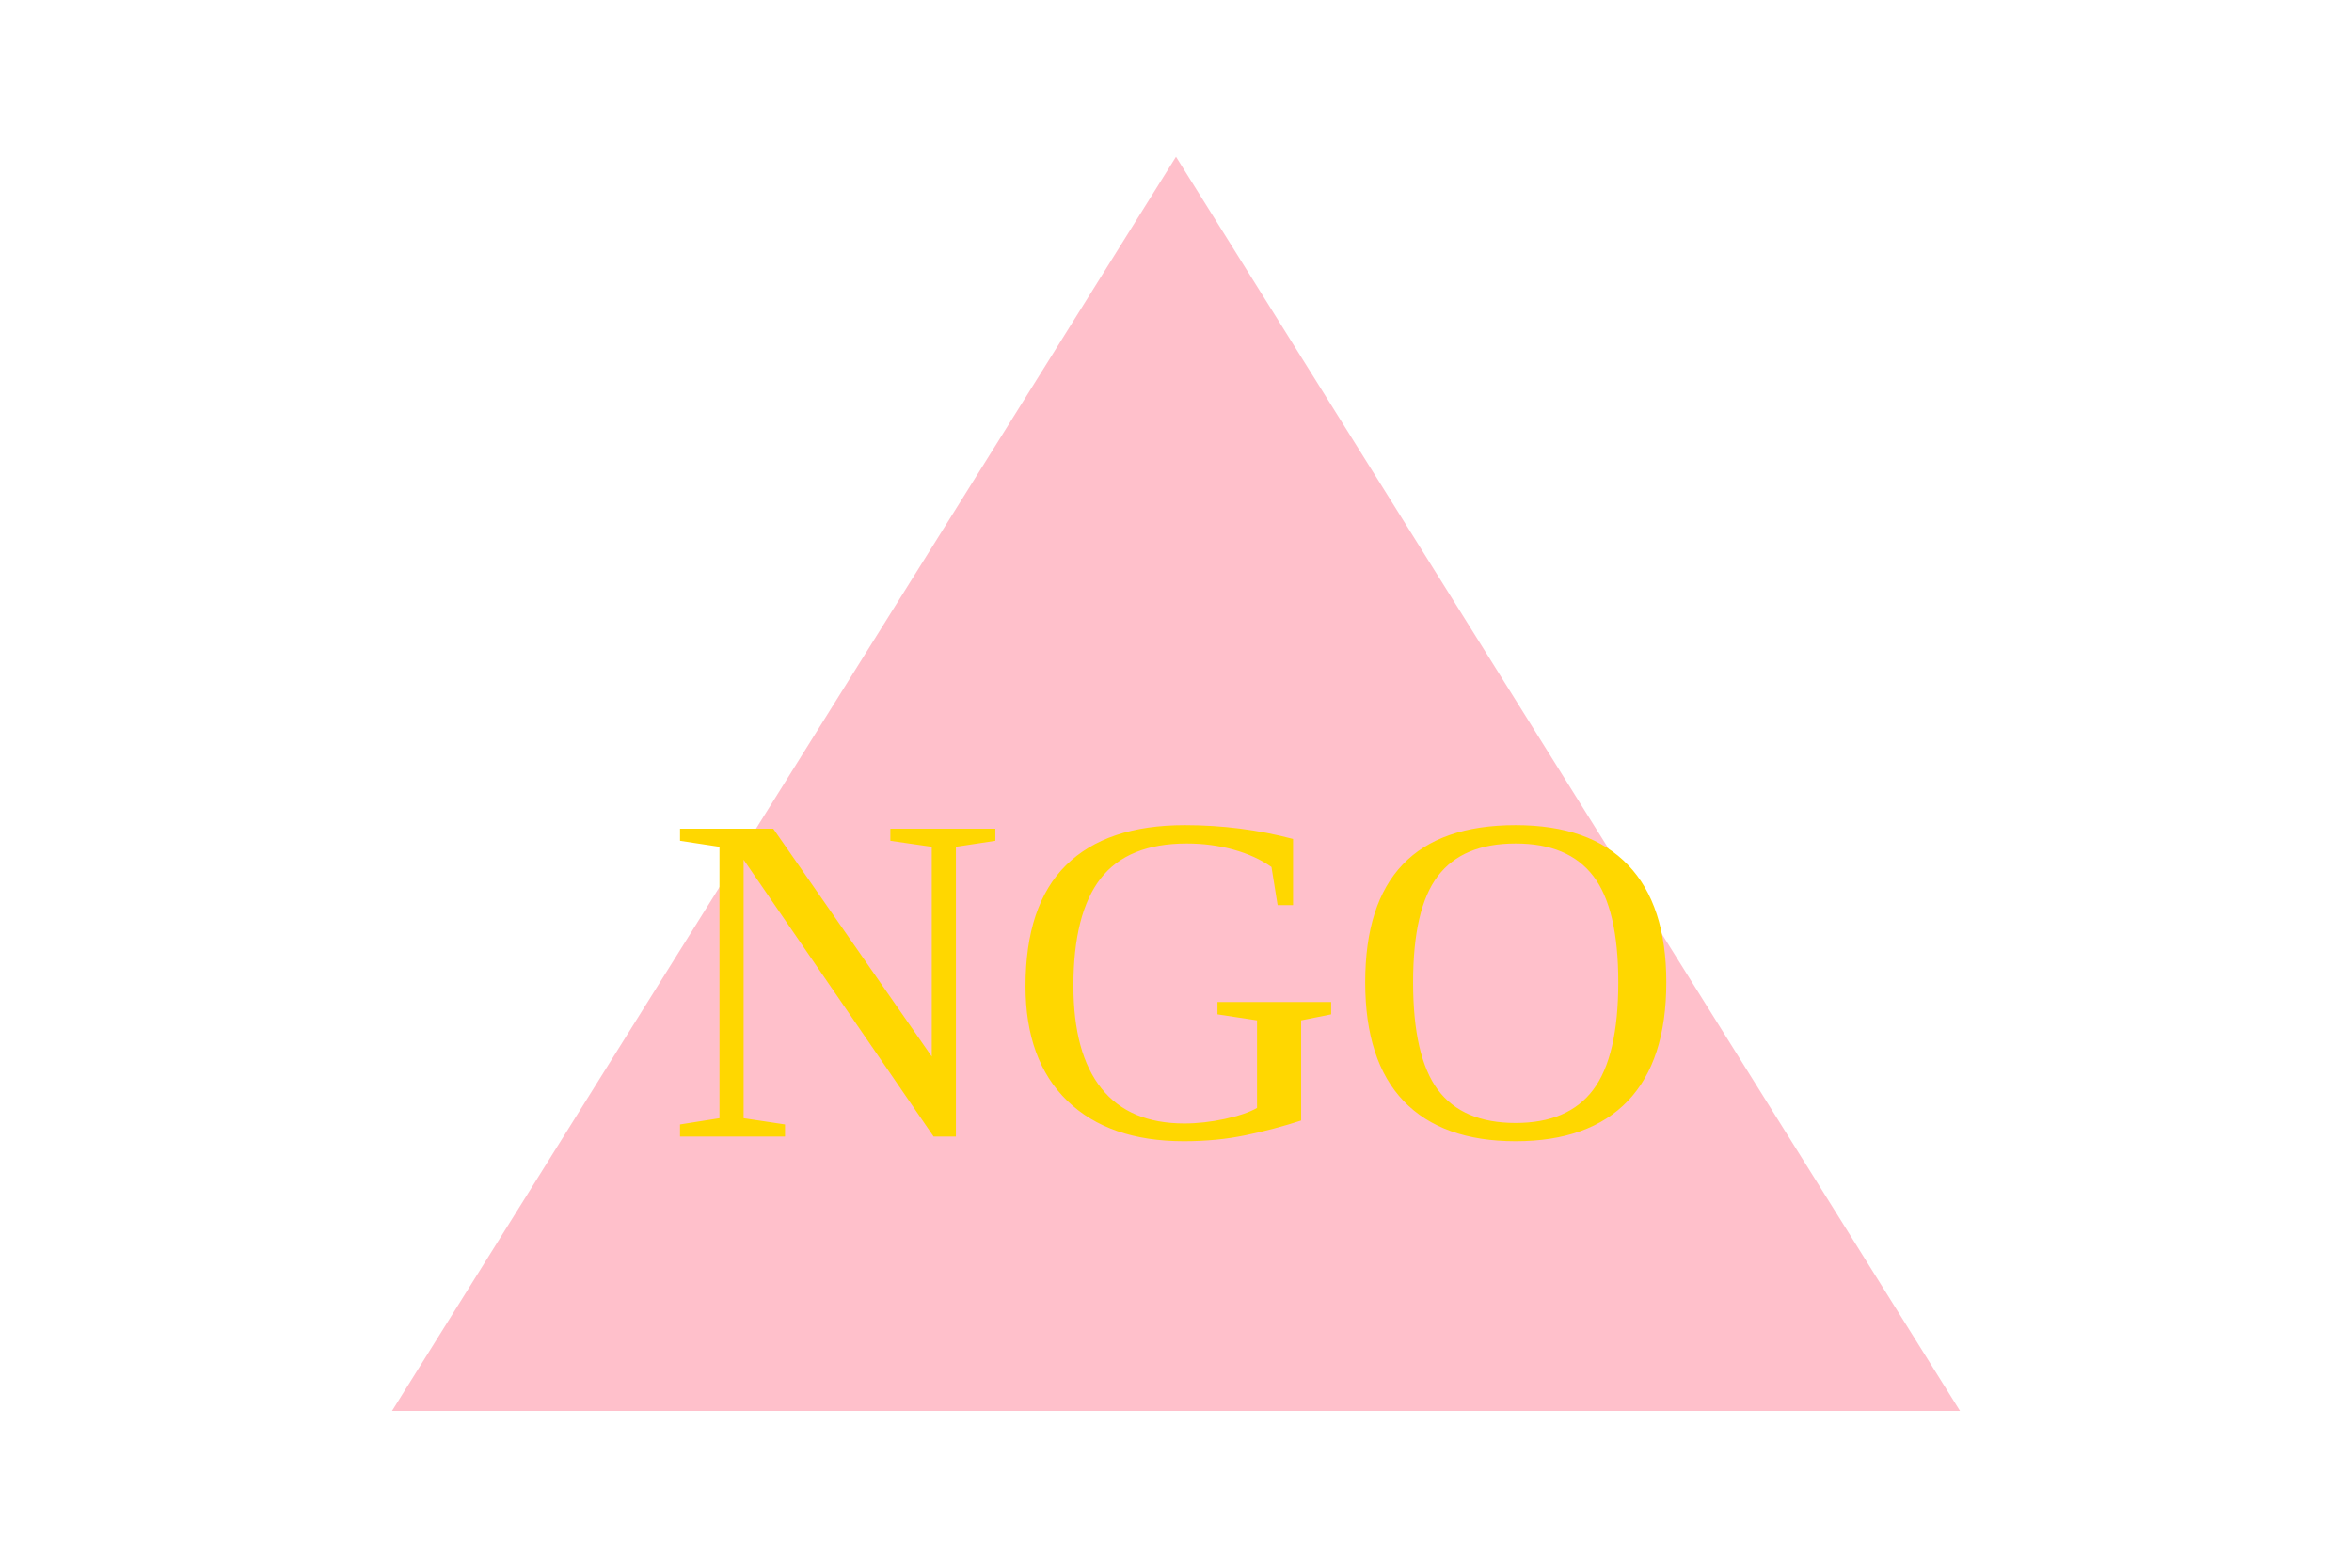
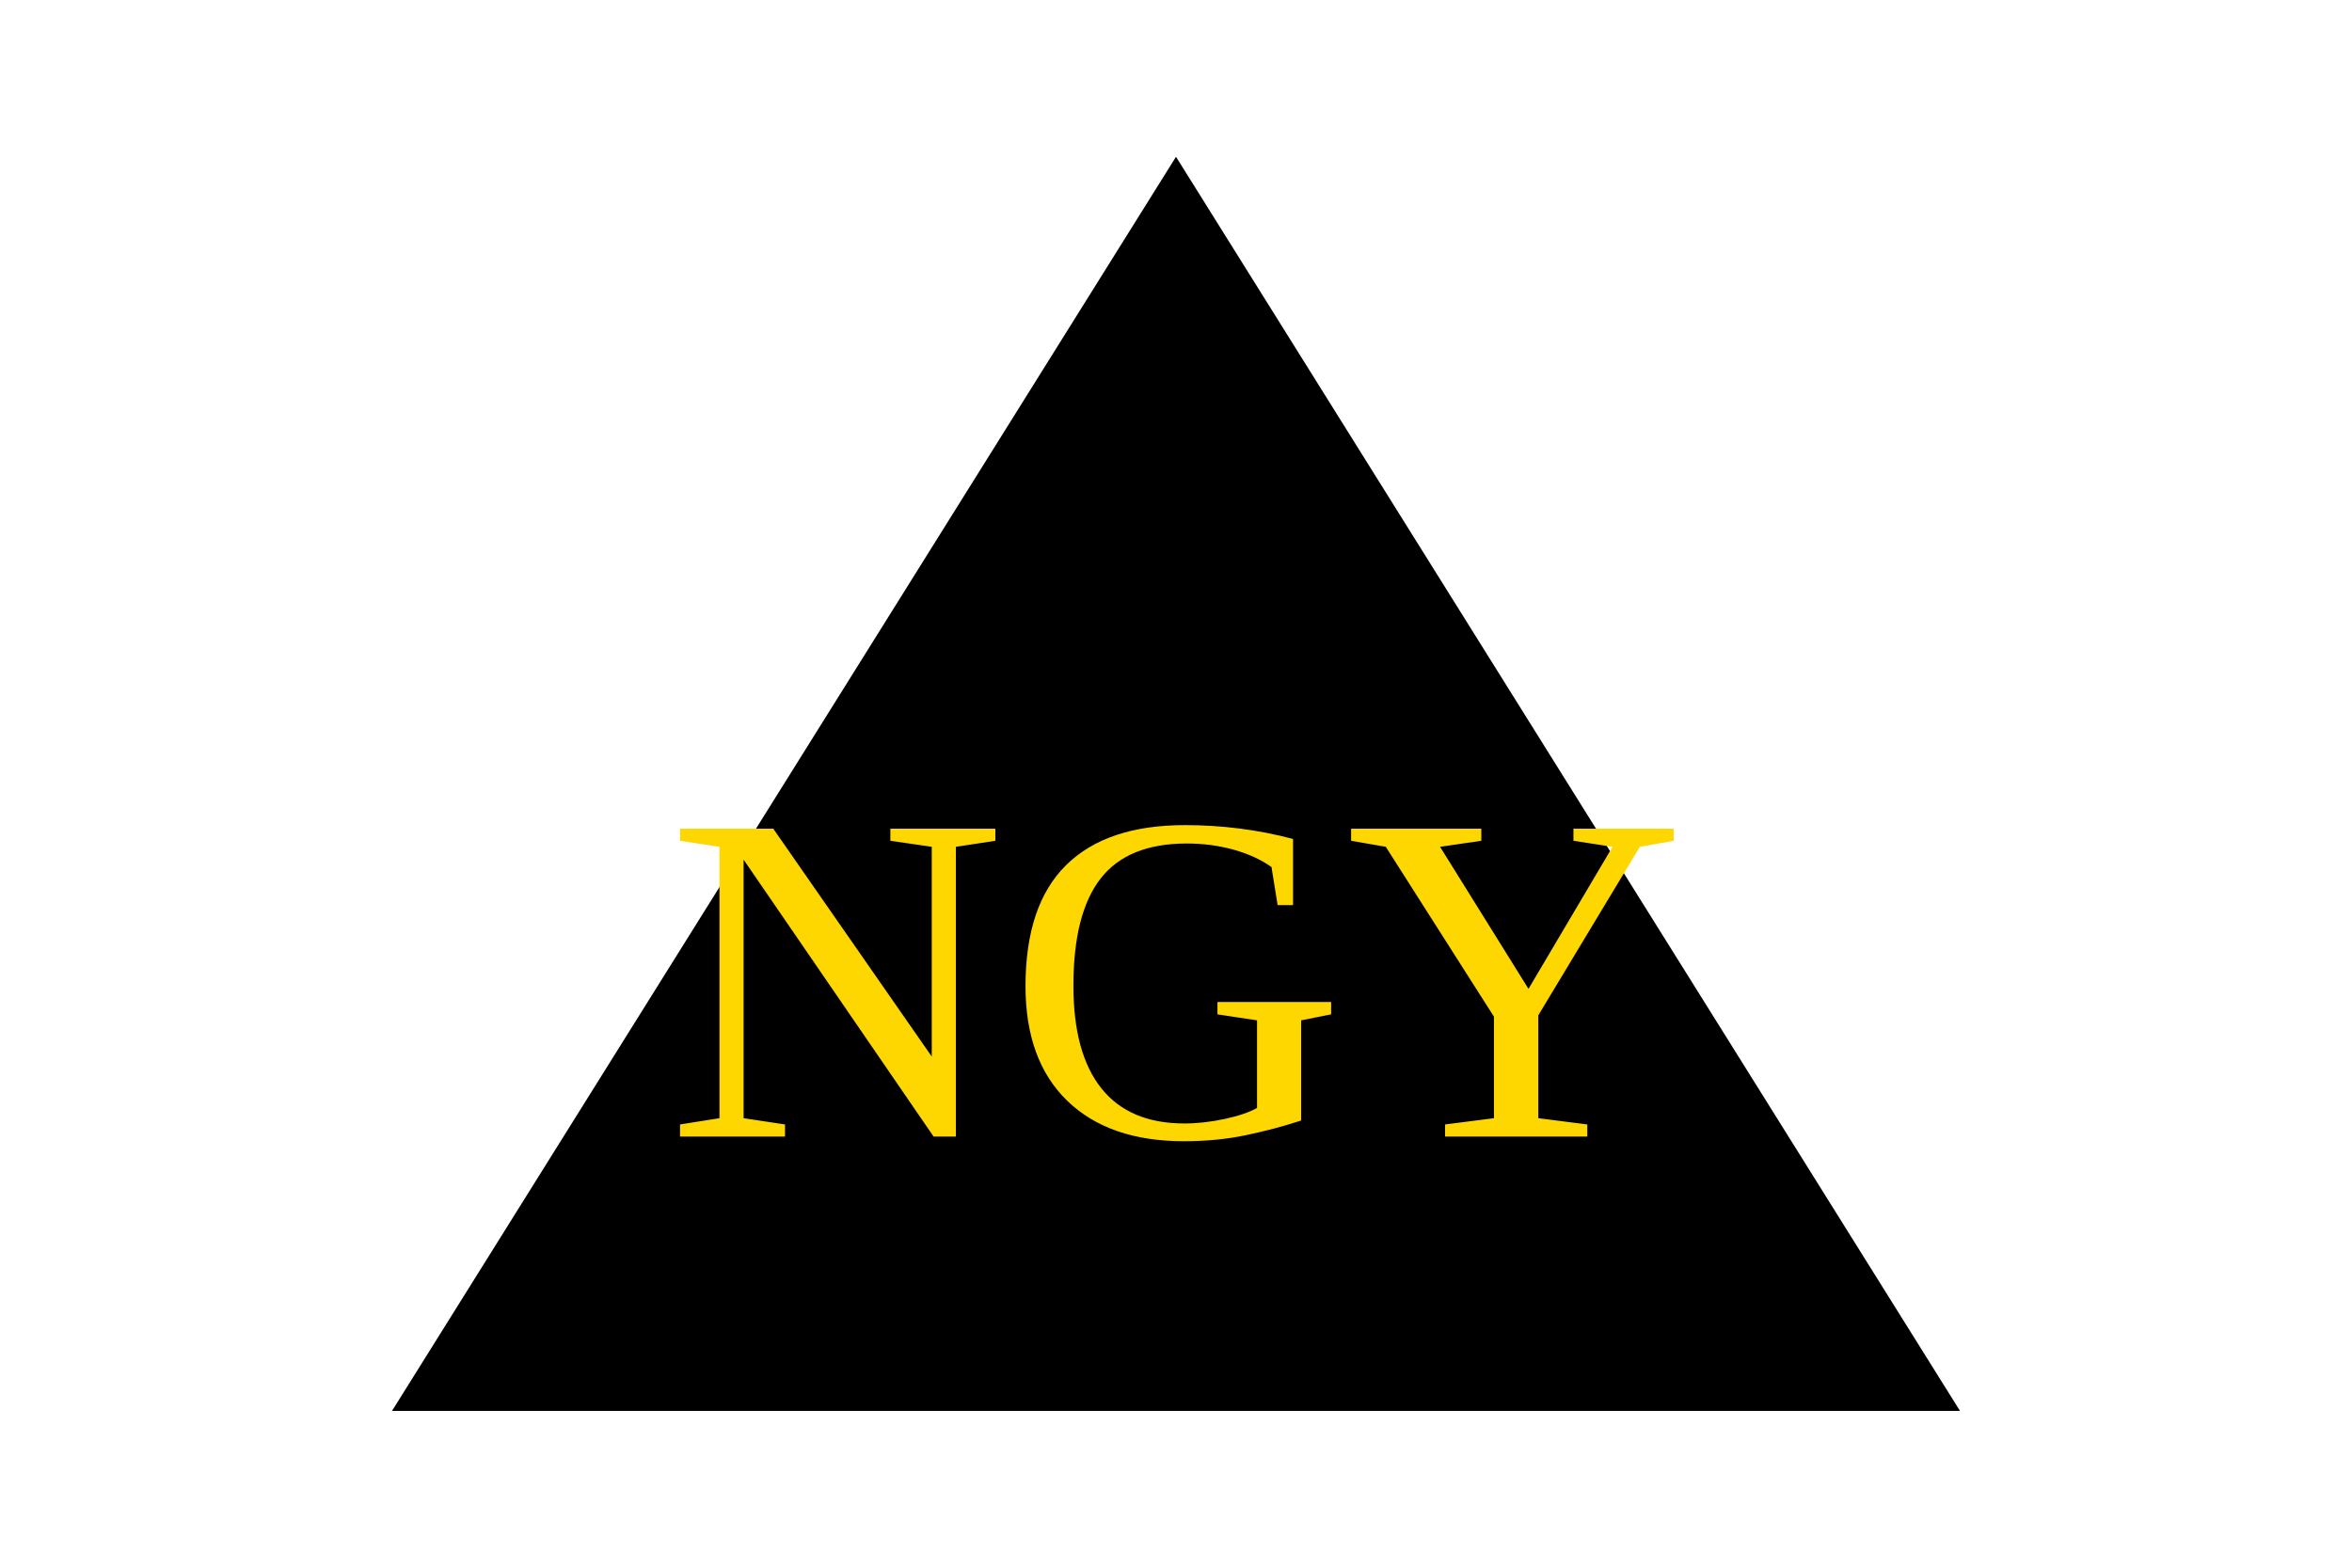
<svg xmlns="http://www.w3.org/2000/svg" version="1.1" width="300" height="200">
-   <polygon points="150,20 50,180 250,180" fill="pink" />
-   <text x="150" y="145" font-size="60" text-anchor="middle" fill="gold">NGO</text>
+   <polygon points="150,20 50,180 250,180" fill="black" />
+   <text x="150" y="145" font-size="60" text-anchor="middle" fill="gold">NGY</text>
</svg>
